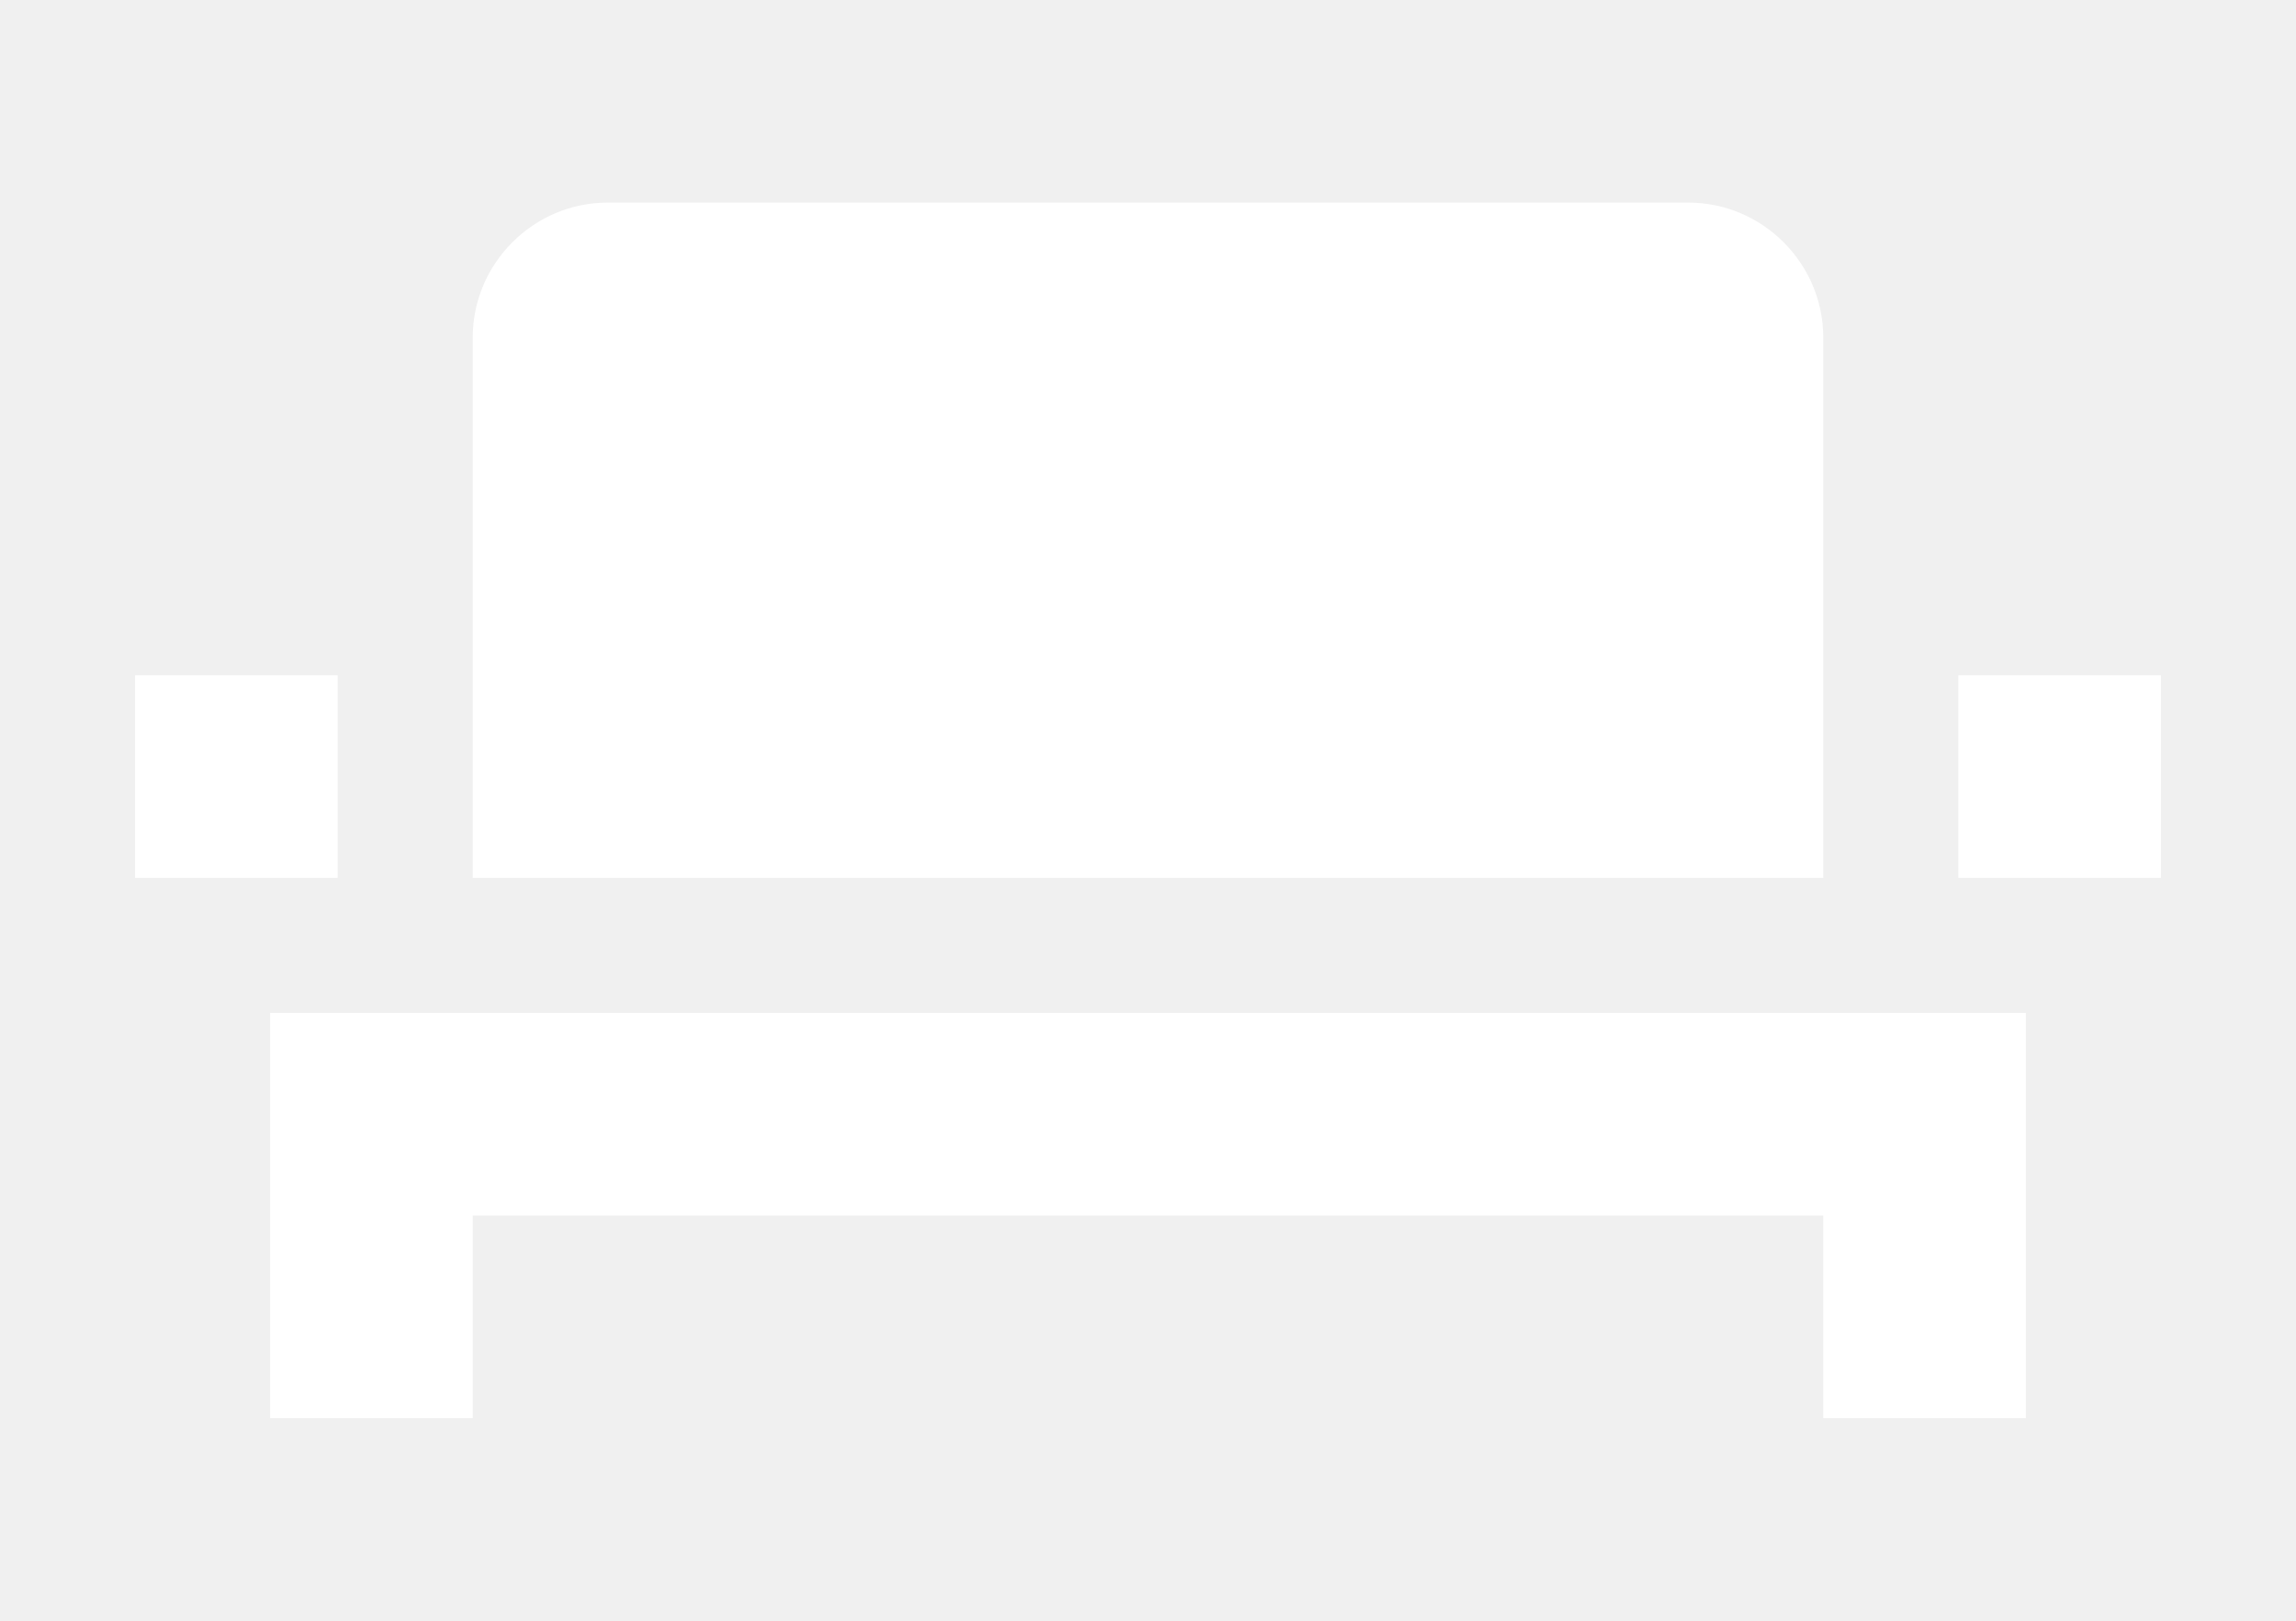
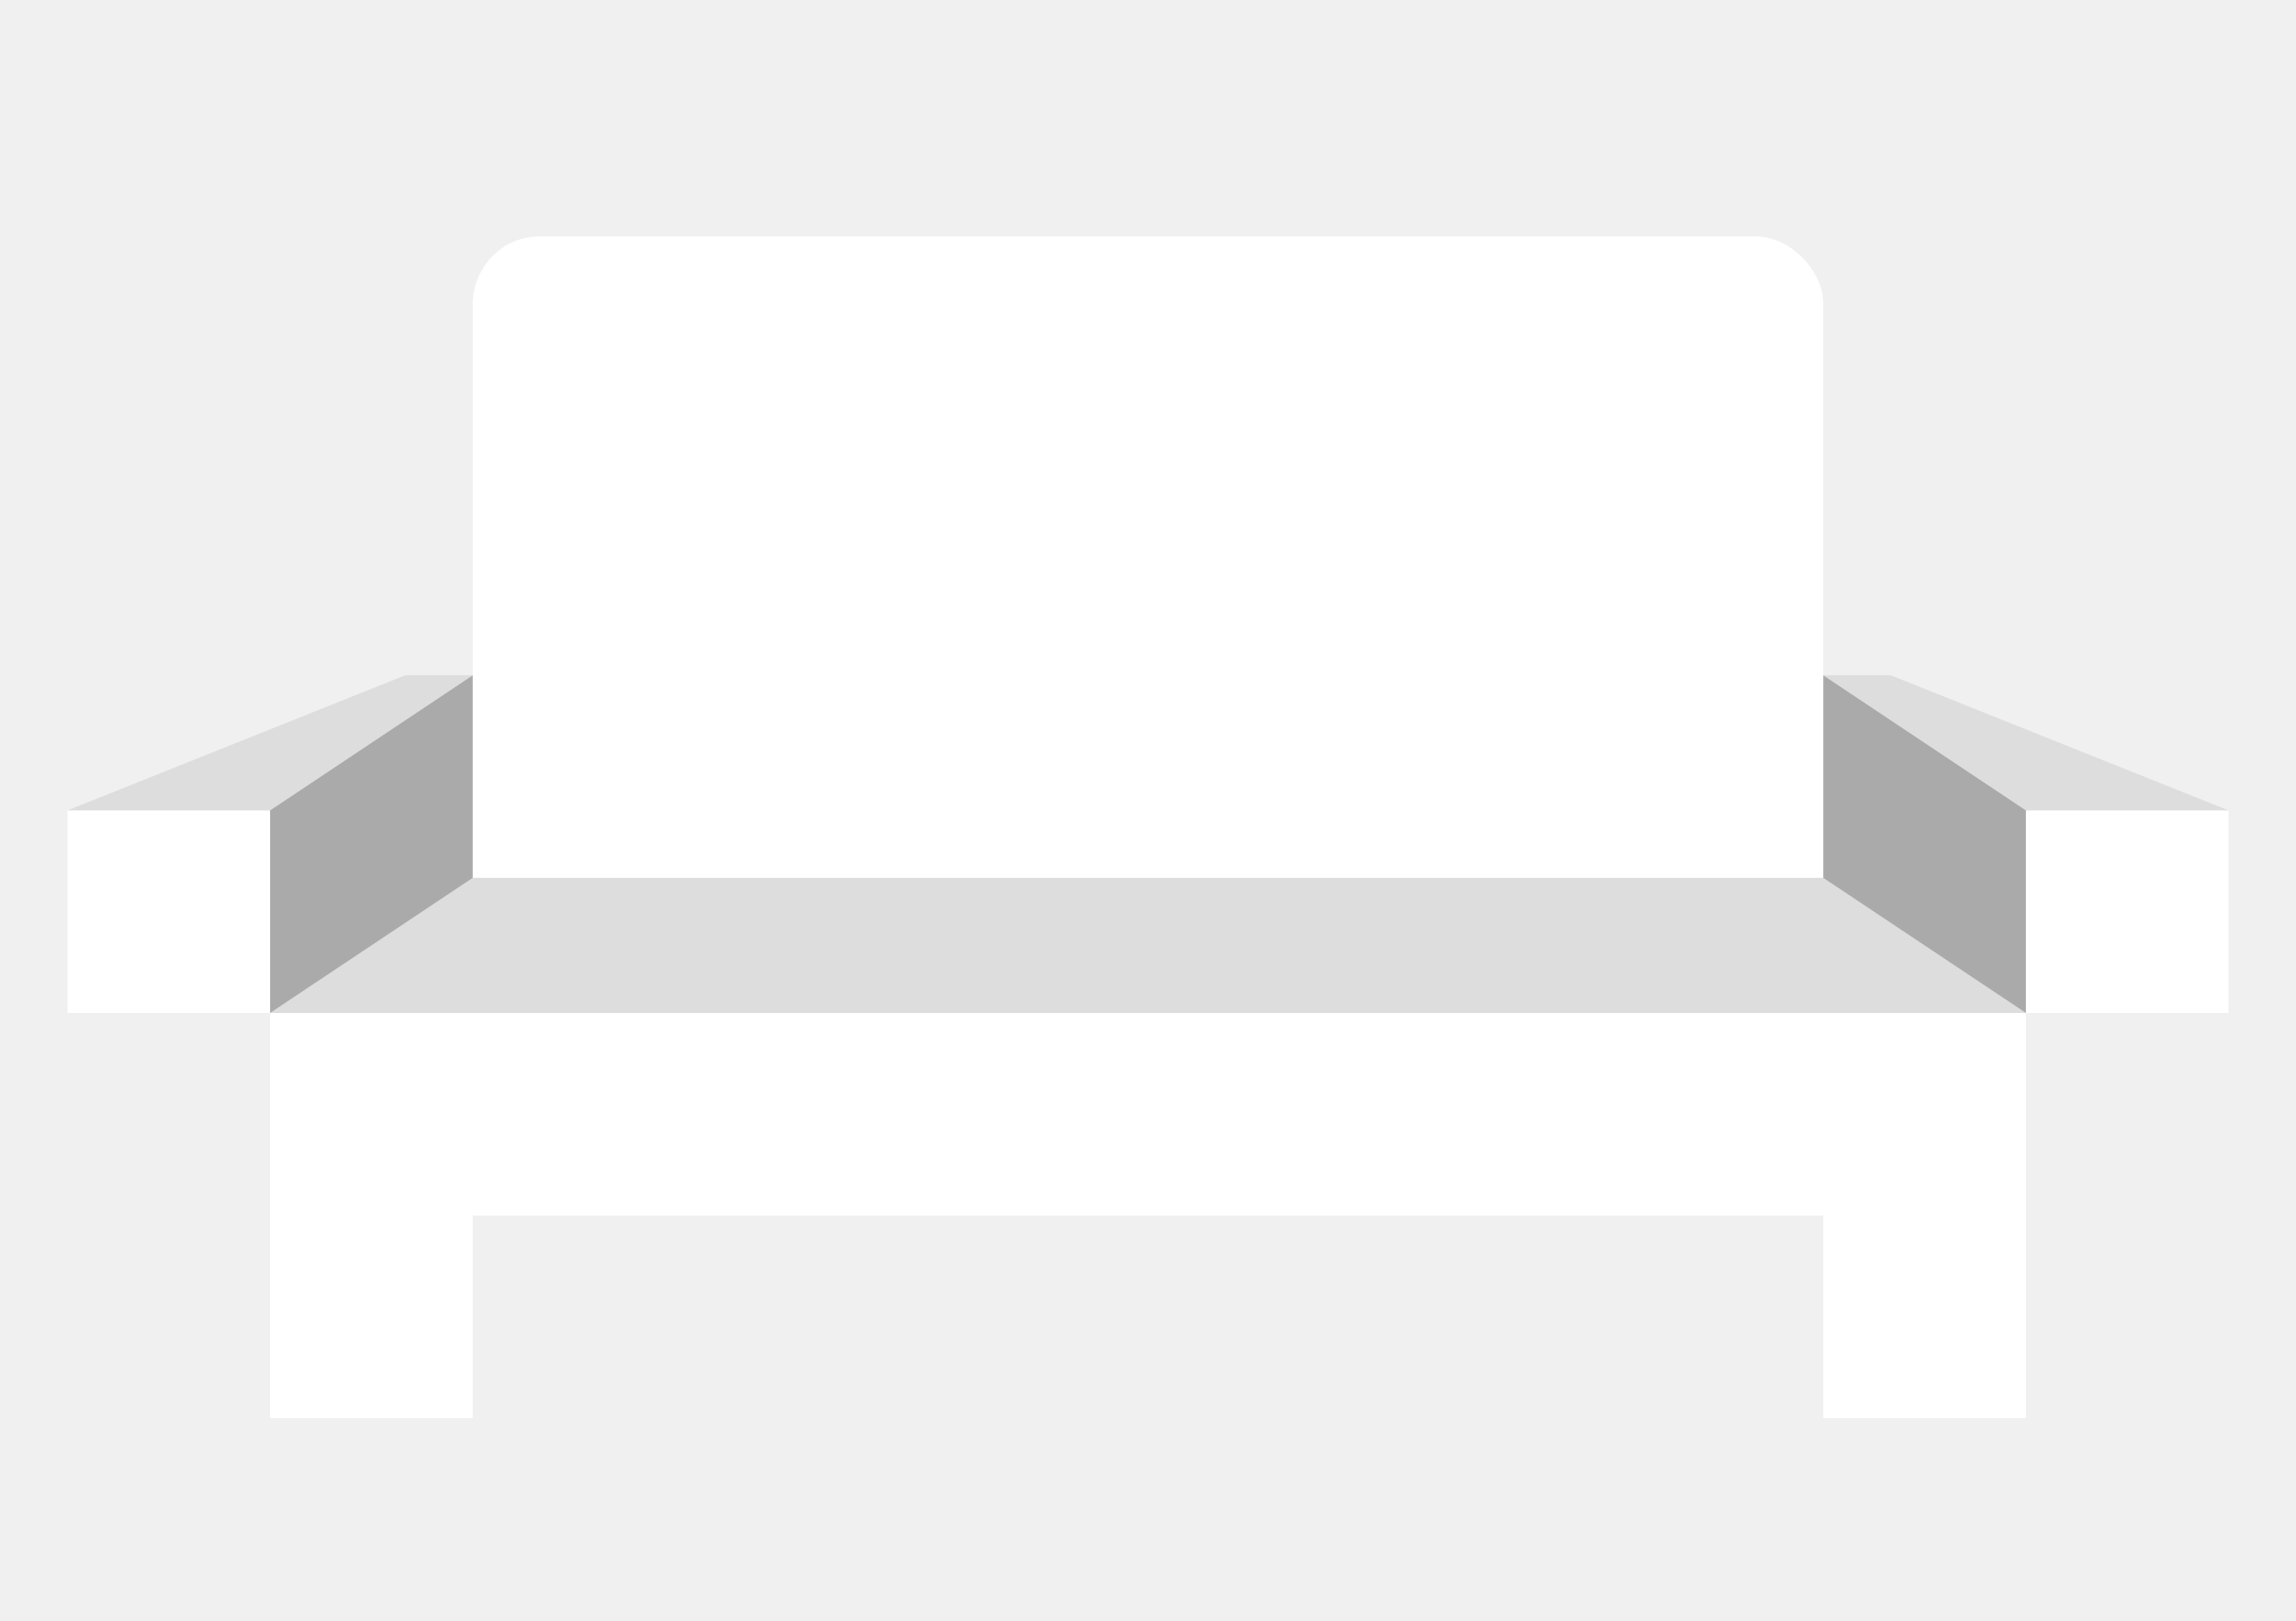
- <svg xmlns="http://www.w3.org/2000/svg" xmlns:xlink="http://www.w3.org/1999/xlink" version="1.1" id="Layer_1" x="0px" y="0px" viewBox="0 0 34 24" style="enable-background:new 0 0 34 24;" xml:space="preserve">
+ <svg xmlns="http://www.w3.org/2000/svg" version="1.1" id="Layer_1" x="0px" y="0px" viewBox="0 0 34 24" style="enable-background:new 0 0 34 24;" xml:space="preserve">
  <style type="text/css">
- 	.st0{clip-path:url(#SVGID_2_);fill:#FFFFFF;}
+ 	.fronts{fill:#FFFFFF;}
+ 	.perspective{fill:#ddd;}
+ 	.inner-perspective{fill:#aaa;}
</style>
-   <g>
-     <g>
-       <defs>
-         <rect id="SVGID_1_" width="34" height="24" />
-       </defs>
-       <clipPath id="SVGID_2_">
-         <use xlink:href="#SVGID_1_" style="overflow:visible;" />
-       </clipPath>
-       <path class="st0" d="M4,18v3h3v-3h20v3h3v-6H4V18z M29,10h3v3h-3V10z M2,10h3v3H2V10z M27,13H7V5c0-1.1,0.9-2,2-2h16    c1.1,0,2,0.9,2,2V13z" />
-     </g>
-   </g>
+   <path id="front" class="fronts" d="M4,18v3h3v-3h20v3h3v-6H4V18z M30,12h3v3h-3V12z M1,12h3v3H1V12z" />
+   <path id="back" class="fronts" d="M26,3.5H8c-0.6,0-1,0.5-1,1v9h20v-9C27,4,26.5,3.5,26,3.5z" />
+   <polygon class="perspective" id="seat" points="4,15 7,13 27,13 30,15 " />
+   <polygon class="perspective" id="right-arm" points="30,12 27,10 28,10 33,12 " />
+   <polygon class="inner-perspective" id="right-arm-inner" points="30,12 27,10 27,13 30,15" />
+   <polygon class="perspective" id="left-arm" points="4,12 7,10 6,10 1,12 " />
+   <polygon class="inner-perspective" id="left-arm-inner" points="4,12 7,10 7,13 4,15" />
</svg>
